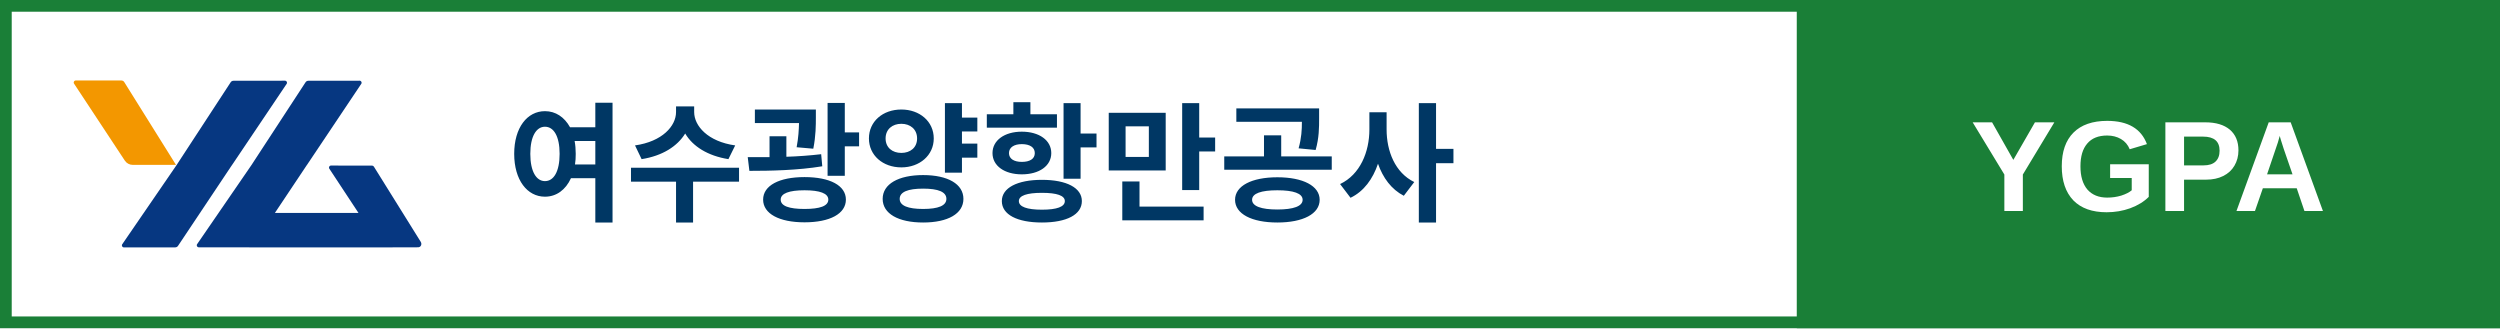
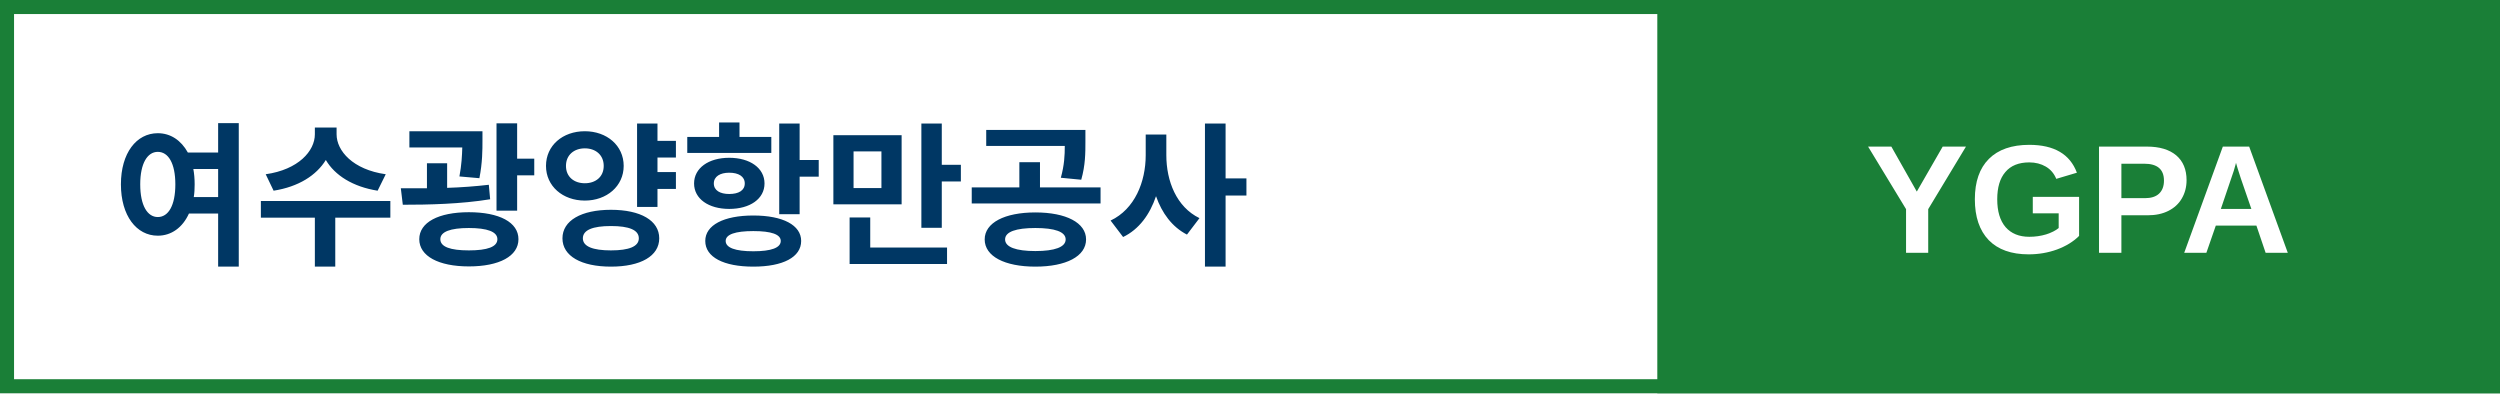
- <svg xmlns="http://www.w3.org/2000/svg" width="213.3" height="28" viewBox="0 0 213.3 28" role="img" aria-label="여수광양항만공사 YGPA">
+ <svg xmlns="http://www.w3.org/2000/svg" width="178" height="28" viewBox="0 0 178 28" role="img" aria-label="여수광양항만공사 YGPA">
  <defs>
    <clipPath id="badge-shape">
-       <rect width="213.3" height="28" rx="0" />
+       <rect width="178" height="28" rx="0" />
    </clipPath>
  </defs>
  <g clip-path="url(#badge-shape)">
-     <rect width="213.3" height="28" rx="0" fill="#ffffff" />
-     <path d="M153.3 0h60v28h-60z" fill="#1a7f37" />
+     <rect width="178" height="28" rx="0" fill="#ffffff" />
+     <path d="M118 0h60v28h-60z" fill="#1a7f37" />
  </g>
-   <rect x="0.5" y="0.5" width="212.3" height="27" rx="0" fill="none" stroke="#1a7f37" />
-   <g transform="translate(-23.913 -23.506) scale(0.114173)">
-     <path fill="#063781" d="m422.434 266.184-38.535.051c-.84.004-1.621.426-2.078 1.129l-39.77 60.863h.039l-41.301 60.188c-.68.992.031 2.34 1.234 2.34l38.371-.019c.832 0 1.609-.414 2.07-1.105l40.422-60.547.031.004 40.758-60.574c.668-.992-.043-2.328-1.242-2.328" />
-     <path fill="#f39700" d="M300.176 266.031h-34.148c-1.199 0-1.918 1.336-1.258 2.336l37.965 57.547a7.062 7.062 0 0 0 5.894 3.172h32.332l-38.668-61.879c-.457-.73-1.258-1.176-2.117-1.176" />
-     <path fill="#063781" d="m523.859 386.594-35.02-56.199a1.654 1.654 0 0 0-1.398-.773l-30.664-.019c-1.188 0-1.899 1.324-1.246 2.316l21.82 33.105h-62.5l23.992-35.941h.031l40.555-60.57c.668-.996-.047-2.328-1.246-2.328l-38.324.051c-.84 0-1.625.43-2.086 1.133l-39.766 60.859h.039l-41.301 60.117c-.68.992.027 2.34 1.227 2.34l38.07.051v.023h100.281v-.008l25.551-.07c2.094-.004 3.094-2.309 1.984-4.086" />
-   </g>
-   <text x="43.26" y="18" fill="#003764" font-family="-apple-system, BlinkMacSystemFont, 'Segoe UI', 'Noto Sans KR', 'Malgun Gothic', Arial, sans-serif" font-size="11" font-weight="600">여수광양항만공사</text>
-   <text x="183.3" y="18" fill="#ffffff" text-anchor="middle" font-family="Arial, Helvetica, sans-serif" font-size="11" font-weight="700">YGPA</text>
+   <rect x="0.5" y="0.5" width="177" height="27" rx="0" fill="none" stroke="#1a7f37" />
+   <text x="8" y="18" fill="#003764" font-family="-apple-system, BlinkMacSystemFont, 'Segoe UI', 'Noto Sans KR', 'Malgun Gothic', Arial, sans-serif" font-size="11" font-weight="600">여수광양항만공사</text>
+   <text x="148" y="18" fill="#ffffff" text-anchor="middle" font-family="Arial, Helvetica, sans-serif" font-size="11" font-weight="700">YGPA</text>
</svg>
